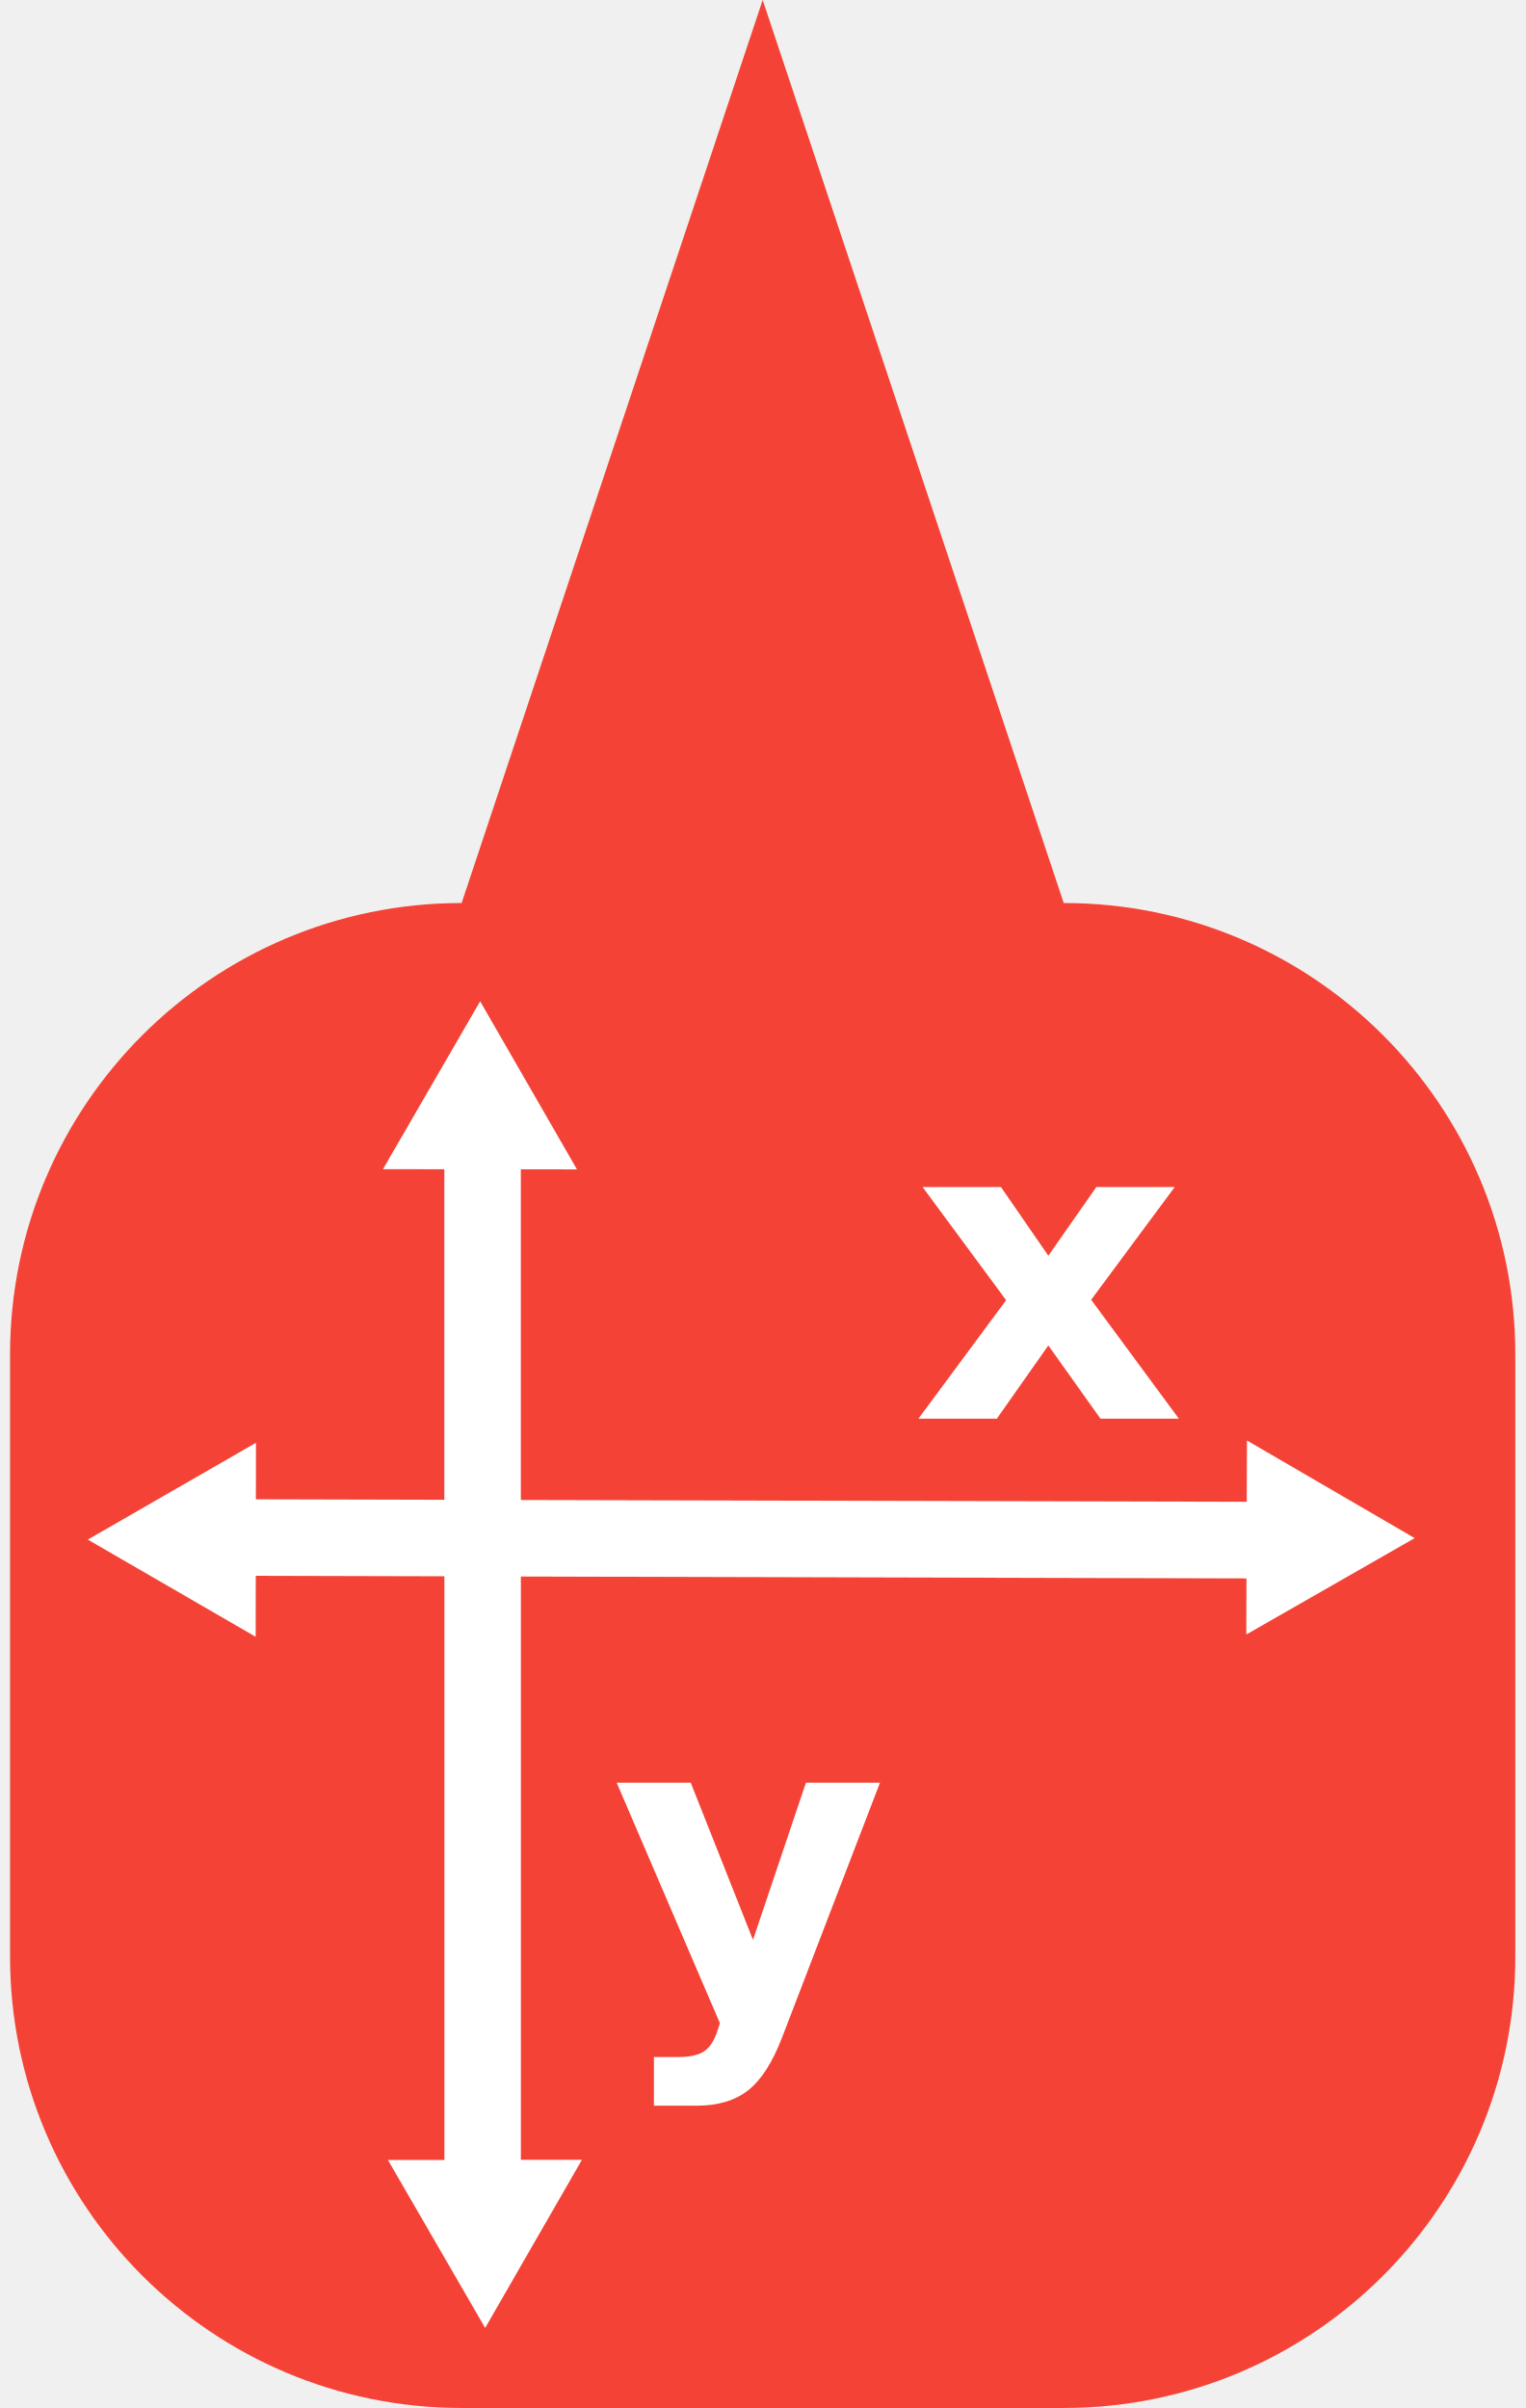
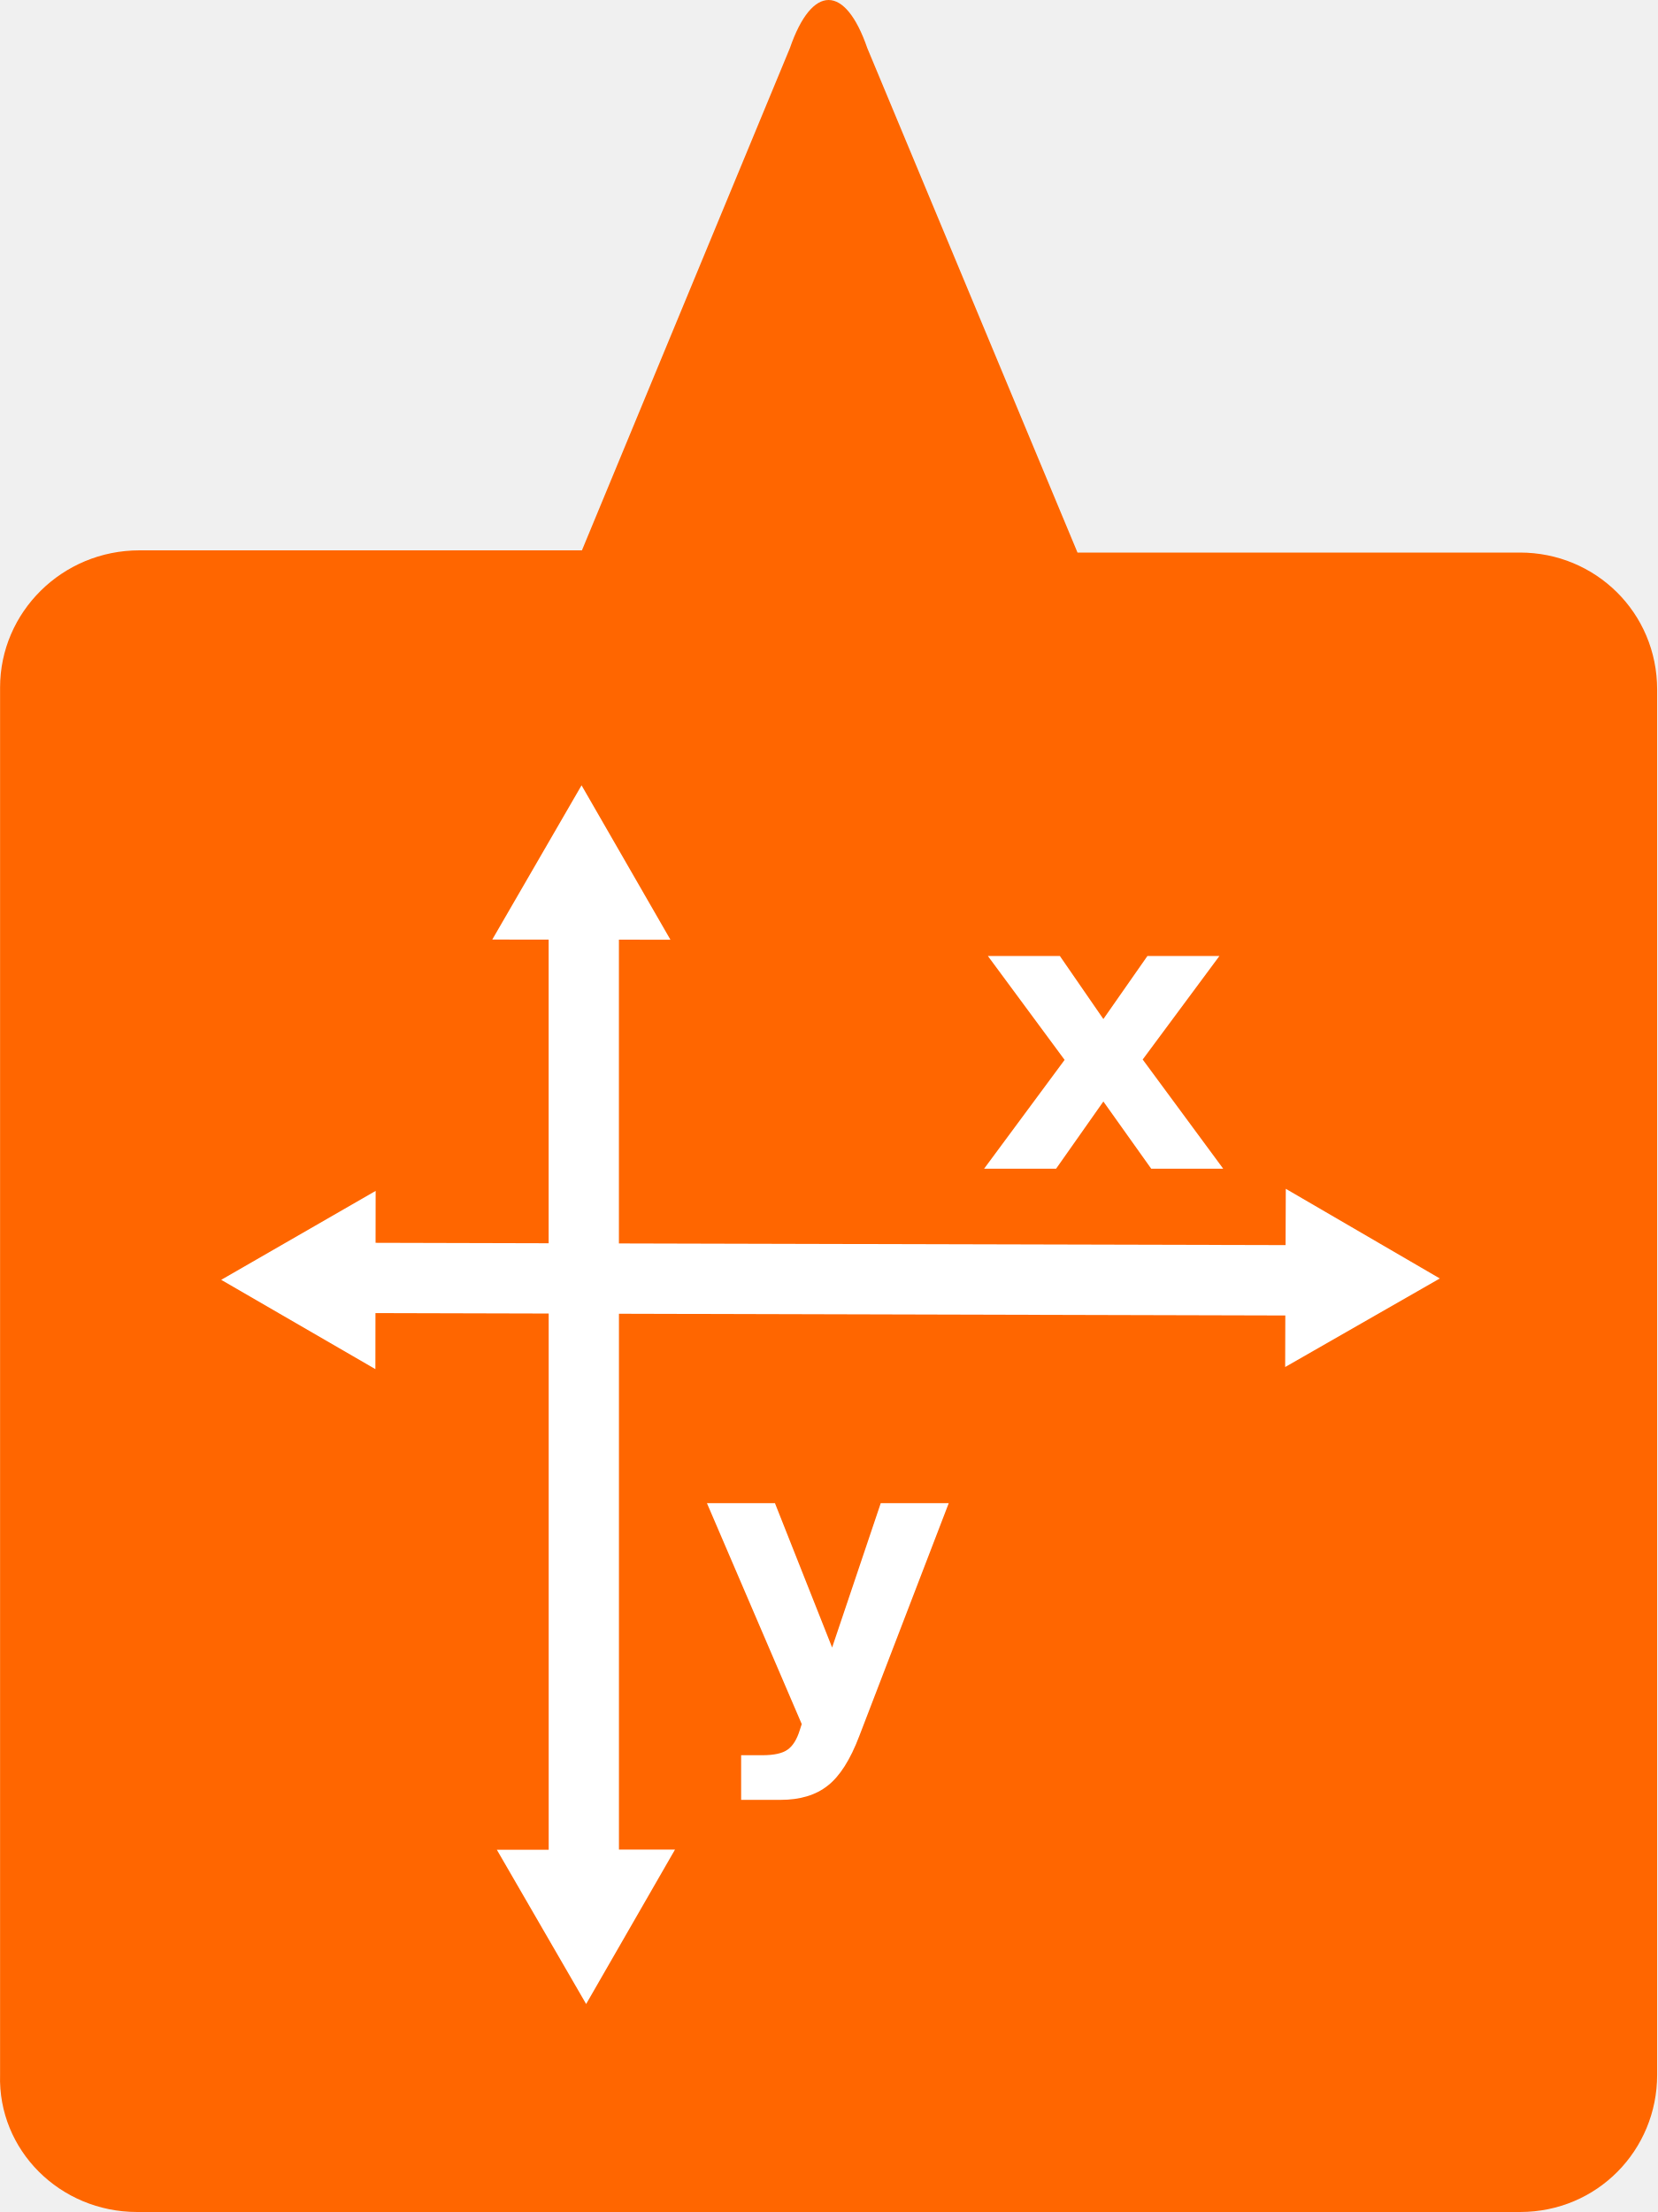
- <svg xmlns="http://www.w3.org/2000/svg" width="38" height="60" version="1.1" viewBox="0 0 303.26 485.22">
-   <path d="m151.63 0-60.65 181.96c-50.244 0-90.979 40.717-90.979 90.977v121.3c1e-6 50.228 40.736 90.979 90.979 90.979h121.3c50.26 0 90.98-40.751 90.979-90.979v-121.3c-1e-5 -50.26-40.72-90.977-90.98-90.977l-60.648-181.96z" fill="#f44336" />
-   <g transform="translate(-90.981)" fill="#fff">
+ <svg xmlns="http://www.w3.org/2000/svg" version="1.1" viewBox="0 0 44.953 60" xml:space="preserve">
+   <path class="st0" d="m3.722 60h37.51c2.1 0 3.721-1.68 3.721-3.721v-37.57c0-2.1-1.68-3.721-3.721-3.721h-12.003l-5.702-13.683c-0.6-1.74-1.5-1.74-2.1 0l-5.641 13.623h-12.003c-2.1 0-3.781 1.68-3.781 3.721v37.63c-0.06 2.041 1.62 3.721 3.721 3.721z" fill="#f60" stroke-width=".6" />
+   <g transform="matrix(.12366 0 0 .12366 -7.1873 -3.6484)" fill="#fff">
    <path transform="scale(8.0868)" d="m22.963 24.949-2.422 4.184 1.529 2e-3v8.236l-4.695-0.012 2e-3 -1.408-4.189 2.412 4.182 2.422 2e-3 -1.52 4.699 0.012v14.545h-1.406l2.422 4.184 2.41-4.188h-1.52v-14.535l18.076 0.047-0.004 1.398 4.195-2.402-4.178-2.432-0.006 1.527-18.084-0.045v-8.24l1.398 2e-3 -2.412-4.189z" stroke-width=".124" />
    <g style="font-feature-settings:normal;font-variant-caps:normal;font-variant-ligatures:normal;font-variant-numeric:normal" aria-label="x">
      <path d="m291.66 261.99-16.833-22.792h15.792l9.542 13.833 9.667-13.833h15.792l-16.833 22.708 17.667 23.958h-15.792l-10.5-14.75-10.375 14.75h-15.792z" fill="#fff" />
    </g>
    <g style="font-feature-settings:normal;font-variant-caps:normal;font-variant-ligatures:normal;font-variant-numeric:normal" aria-label="y">
      <path d="m213.2 359.22h14.917l12.542 31.667 10.667-31.667h14.917l-19.625 51.083q-2.958 7.792-6.917 10.875-3.917 3.125-10.375 3.125h-8.625v-9.792h4.667q3.792 0 5.5-1.208 1.75-1.208 2.708-4.333l0.417-1.292z" fill="#fff" />
    </g>
  </g>
</svg>
